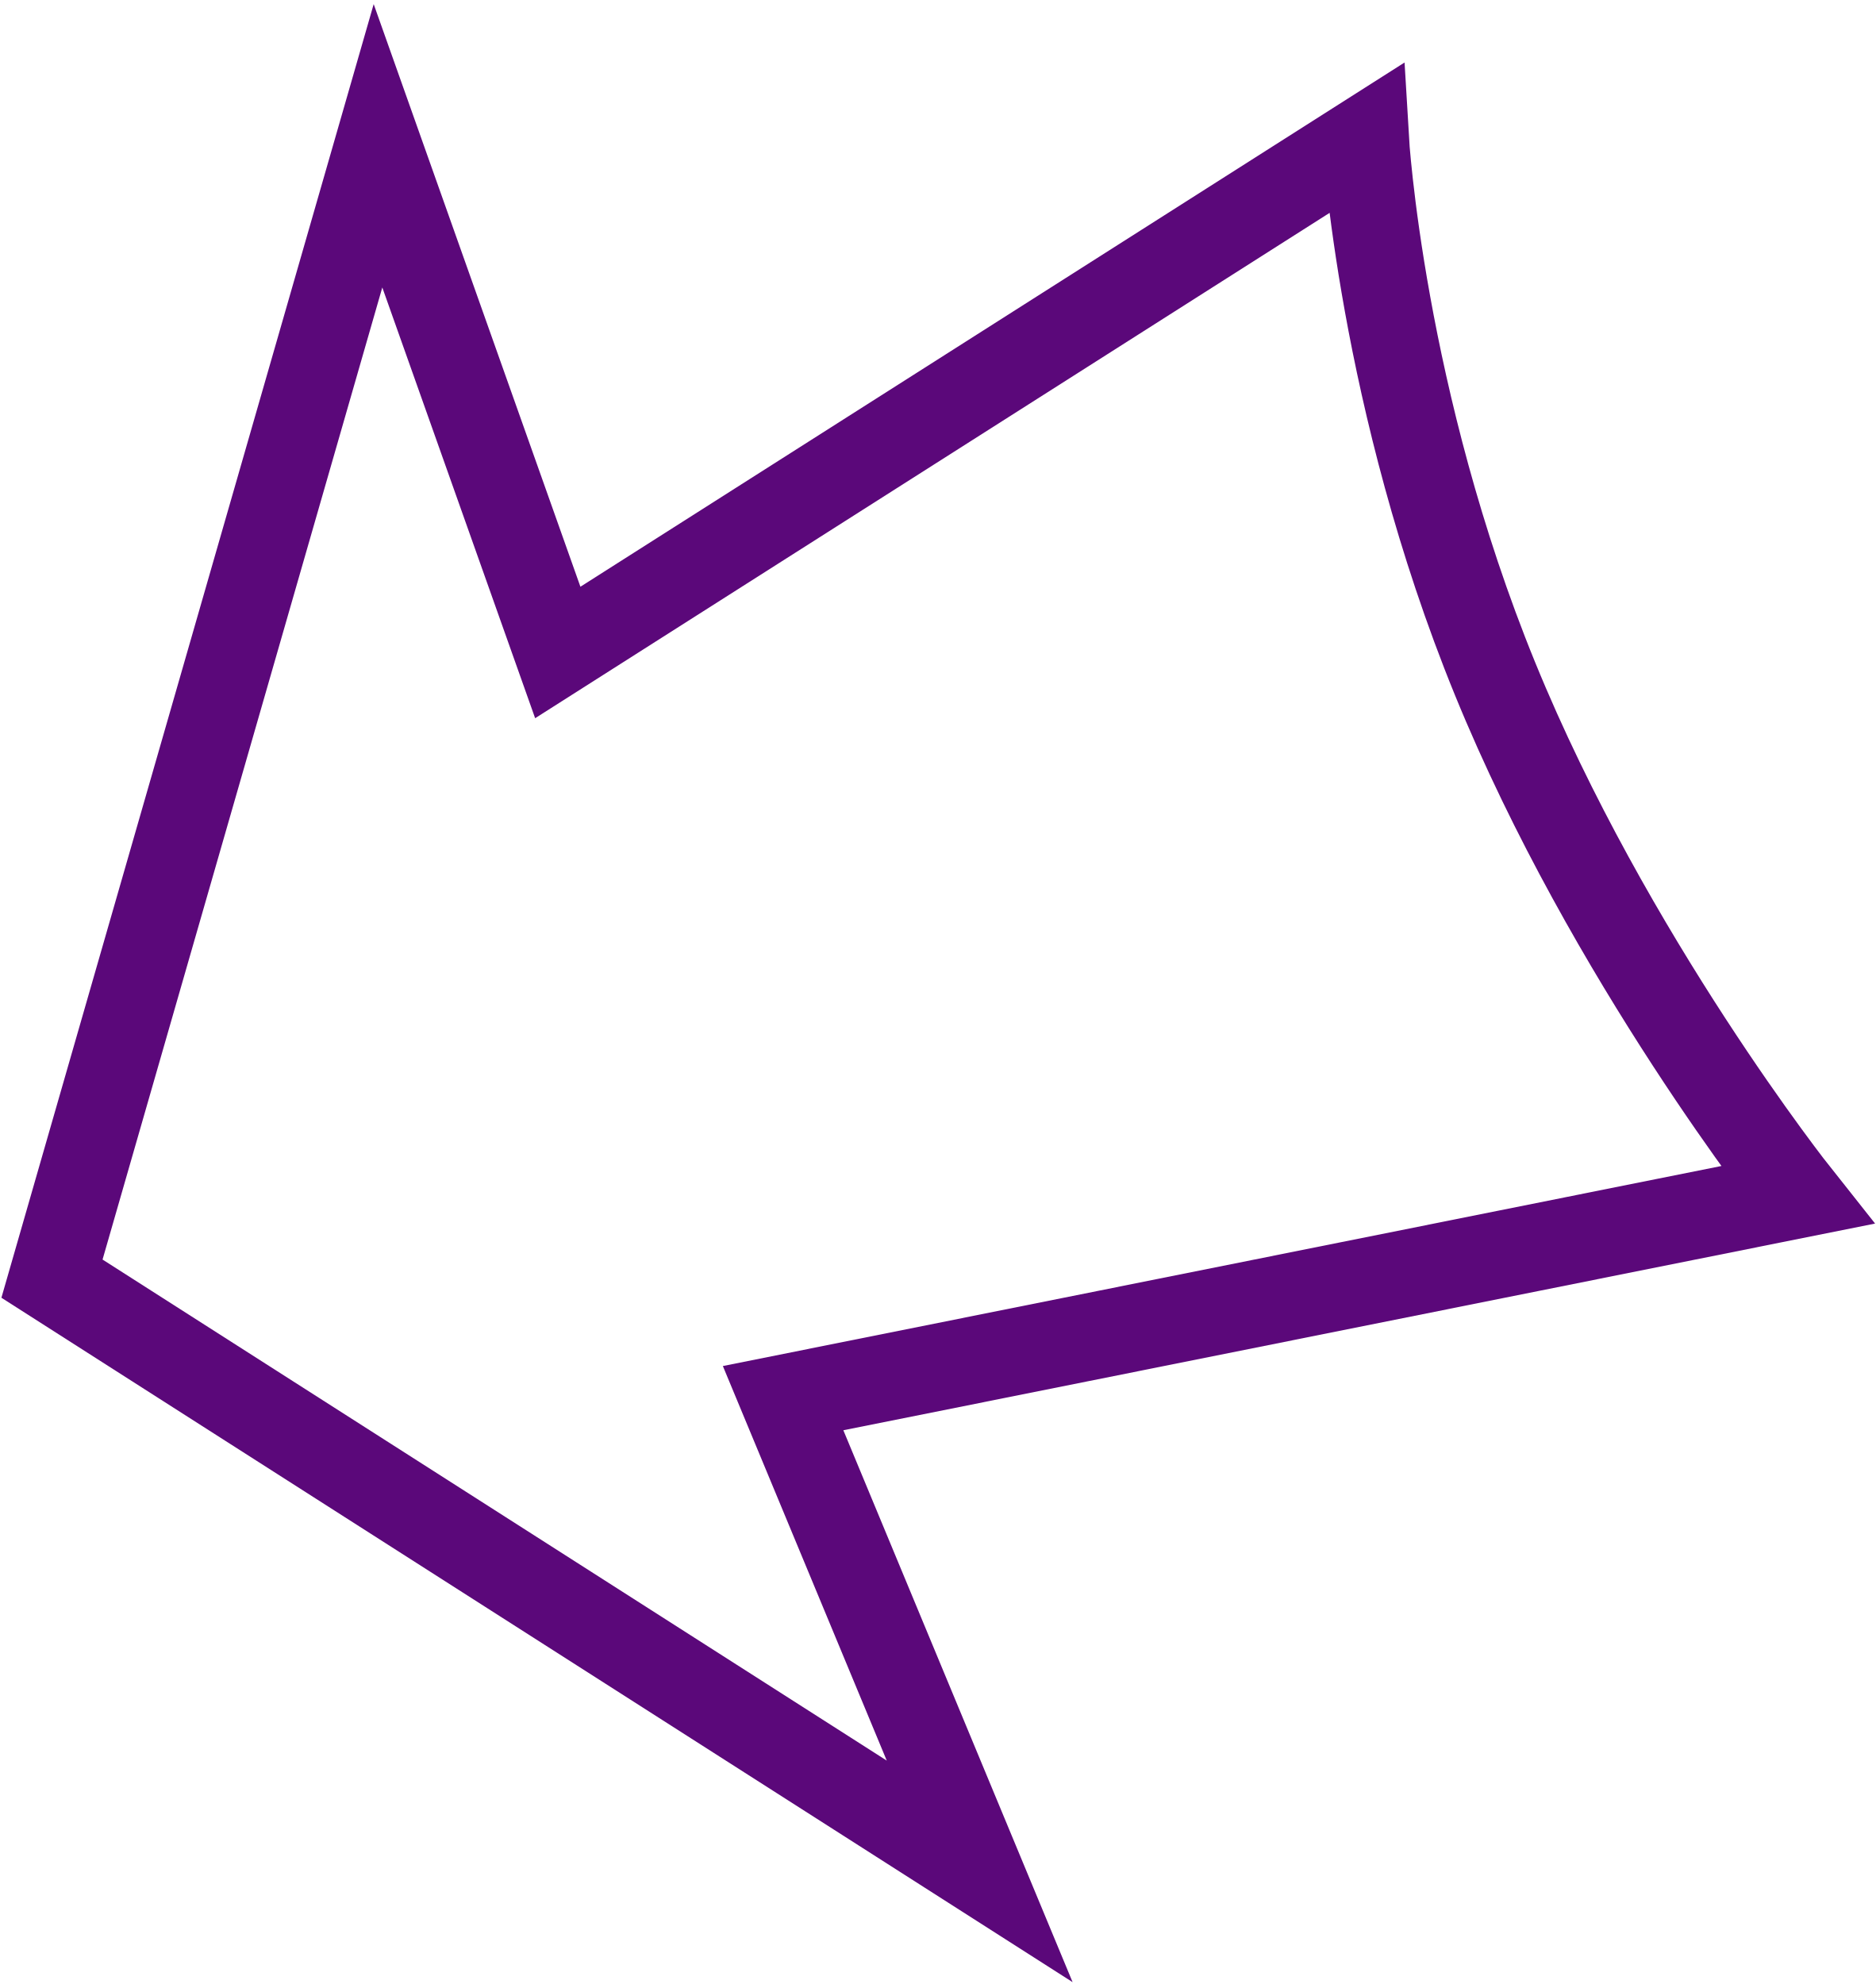
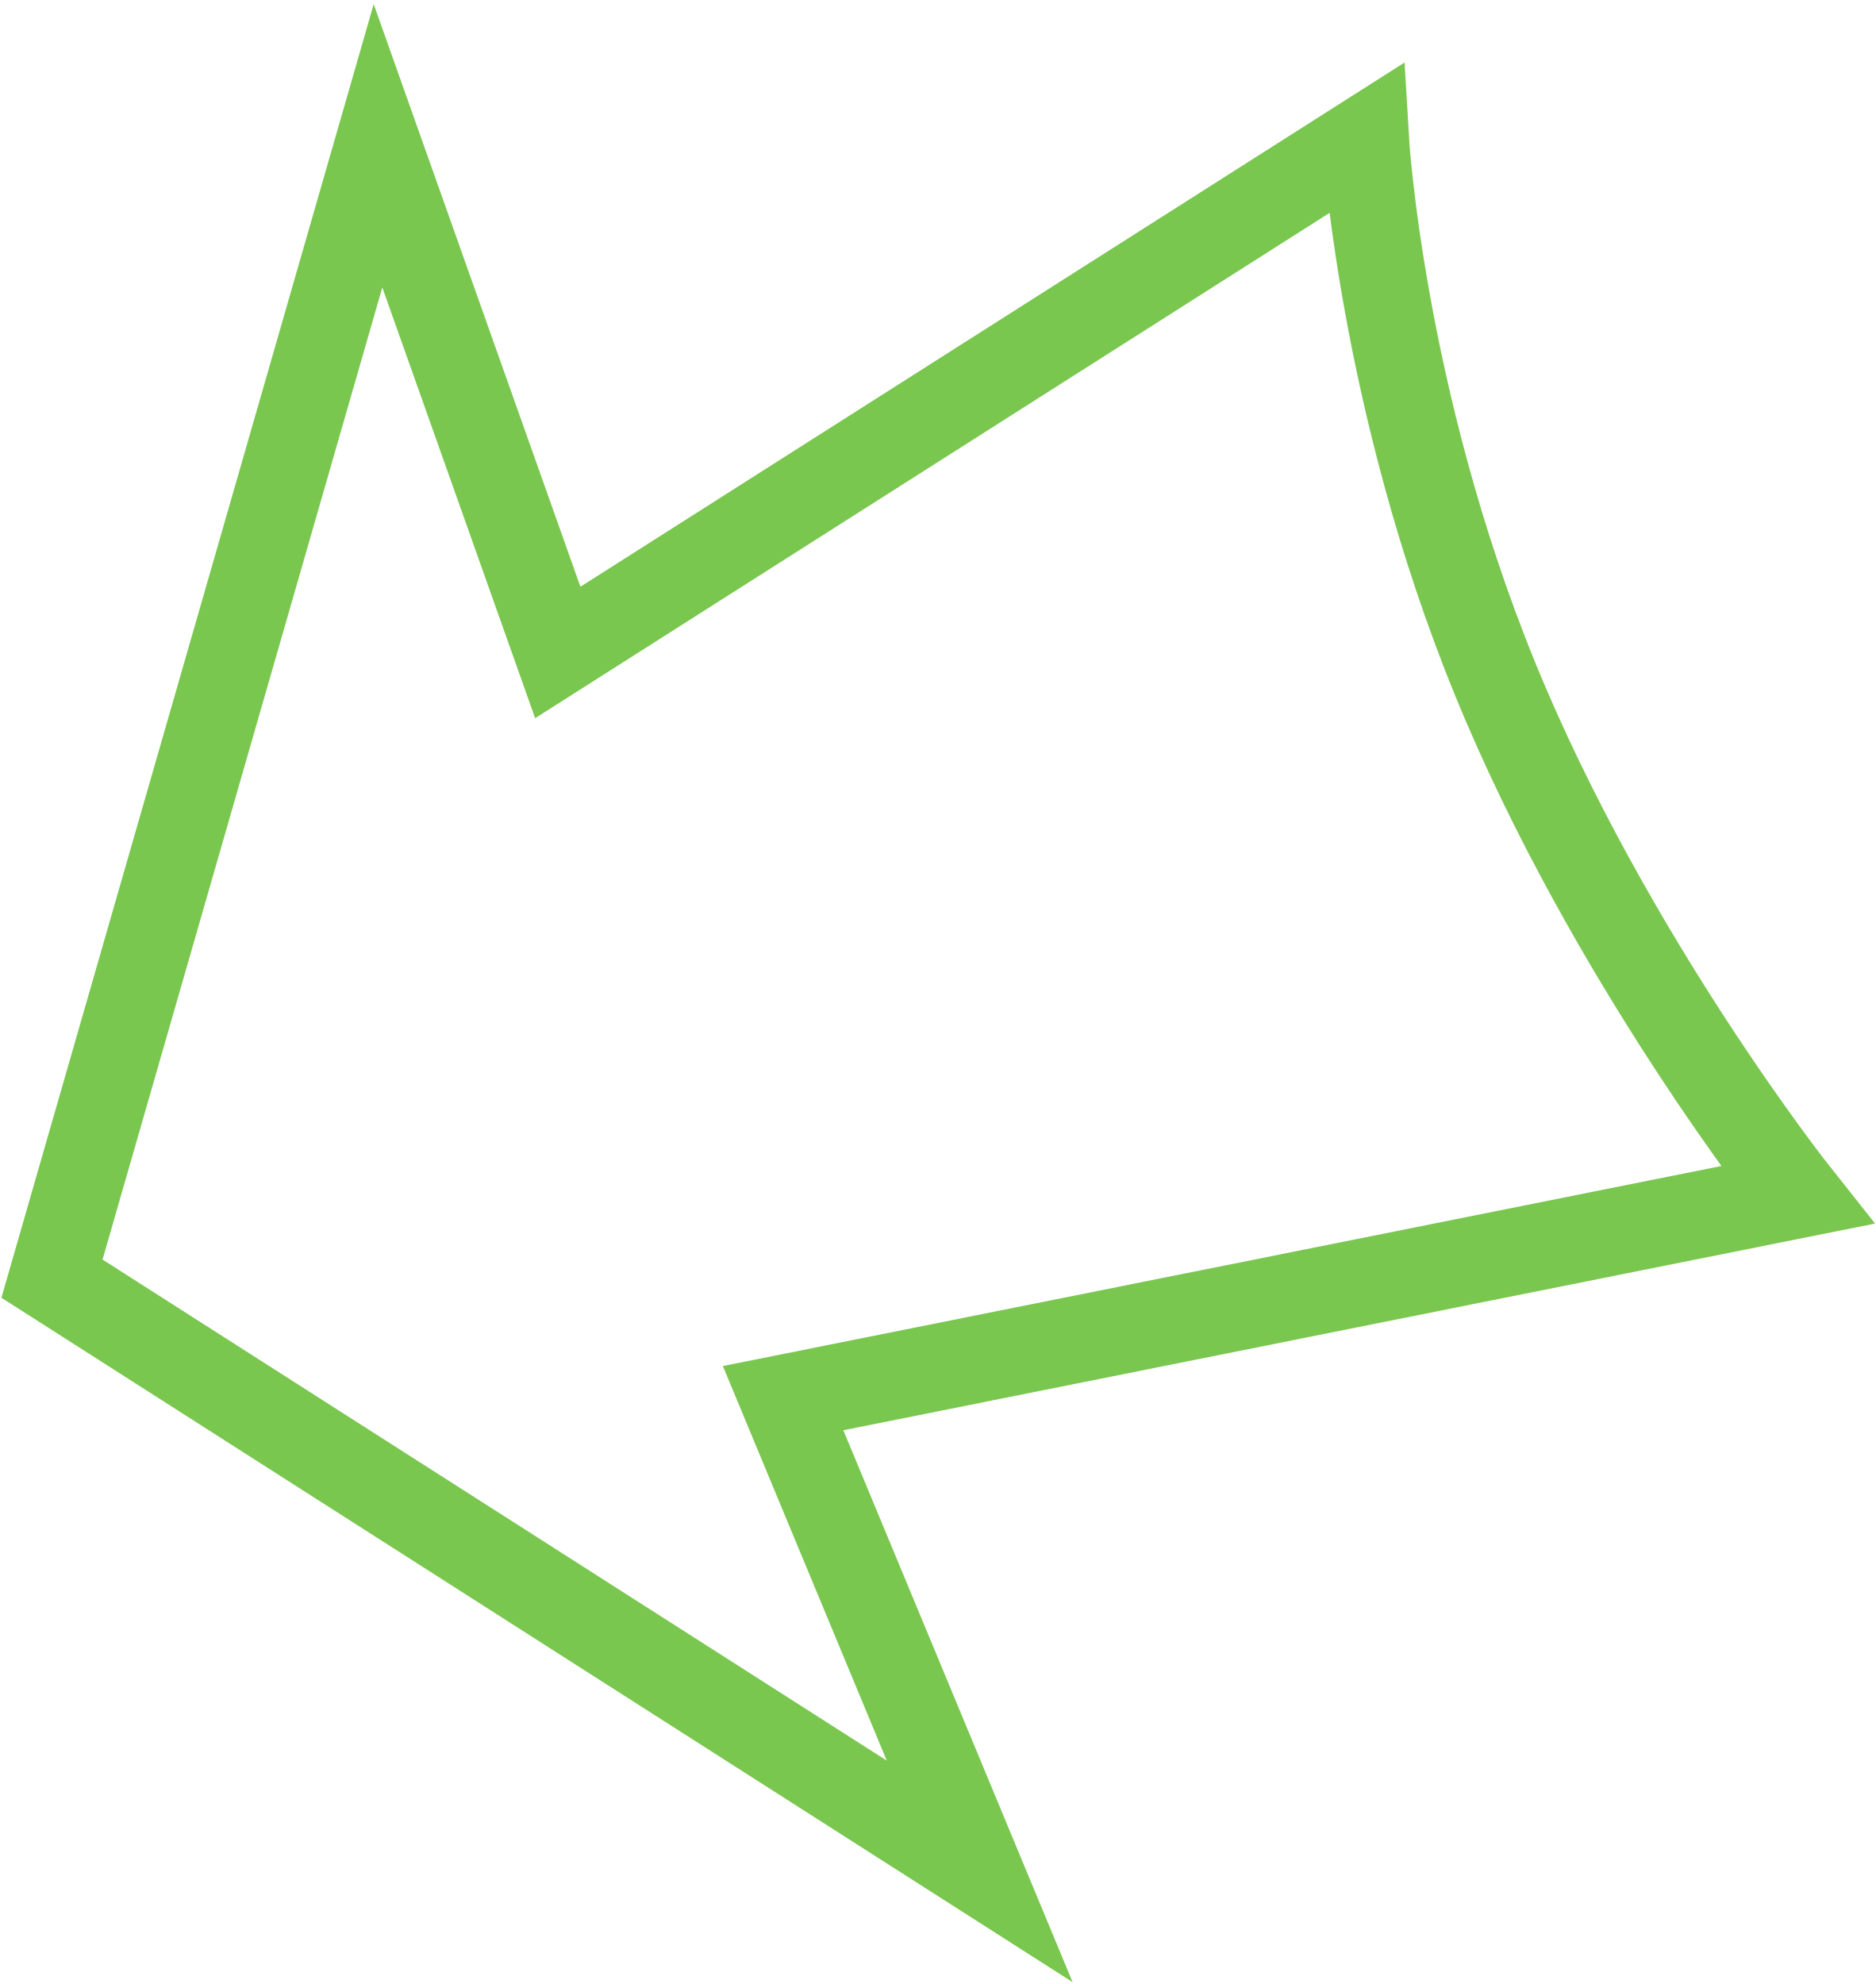
<svg xmlns="http://www.w3.org/2000/svg" width="433" height="458" viewBox="0 0 433 458" fill="none">
-   <path d="M12 295.172L87.262 33.655L128.766 150.621L315.26 32C315.26 32 318.776 92.138 345.143 156.69C371.511 221.241 414.871 275.862 414.871 275.862L180.785 322.759L226.163 432L12 295.172Z" stroke="#5b087a" stroke-width="20" />
+   <path d="M12 295.172L87.262 33.655L128.766 150.621L315.26 32C315.26 32 318.776 92.138 345.143 156.69C371.511 221.241 414.871 275.862 414.871 275.862L180.785 322.759L226.163 432L12 295.172Z" stroke="#7AC74F" stroke-width="20" />
</svg>
